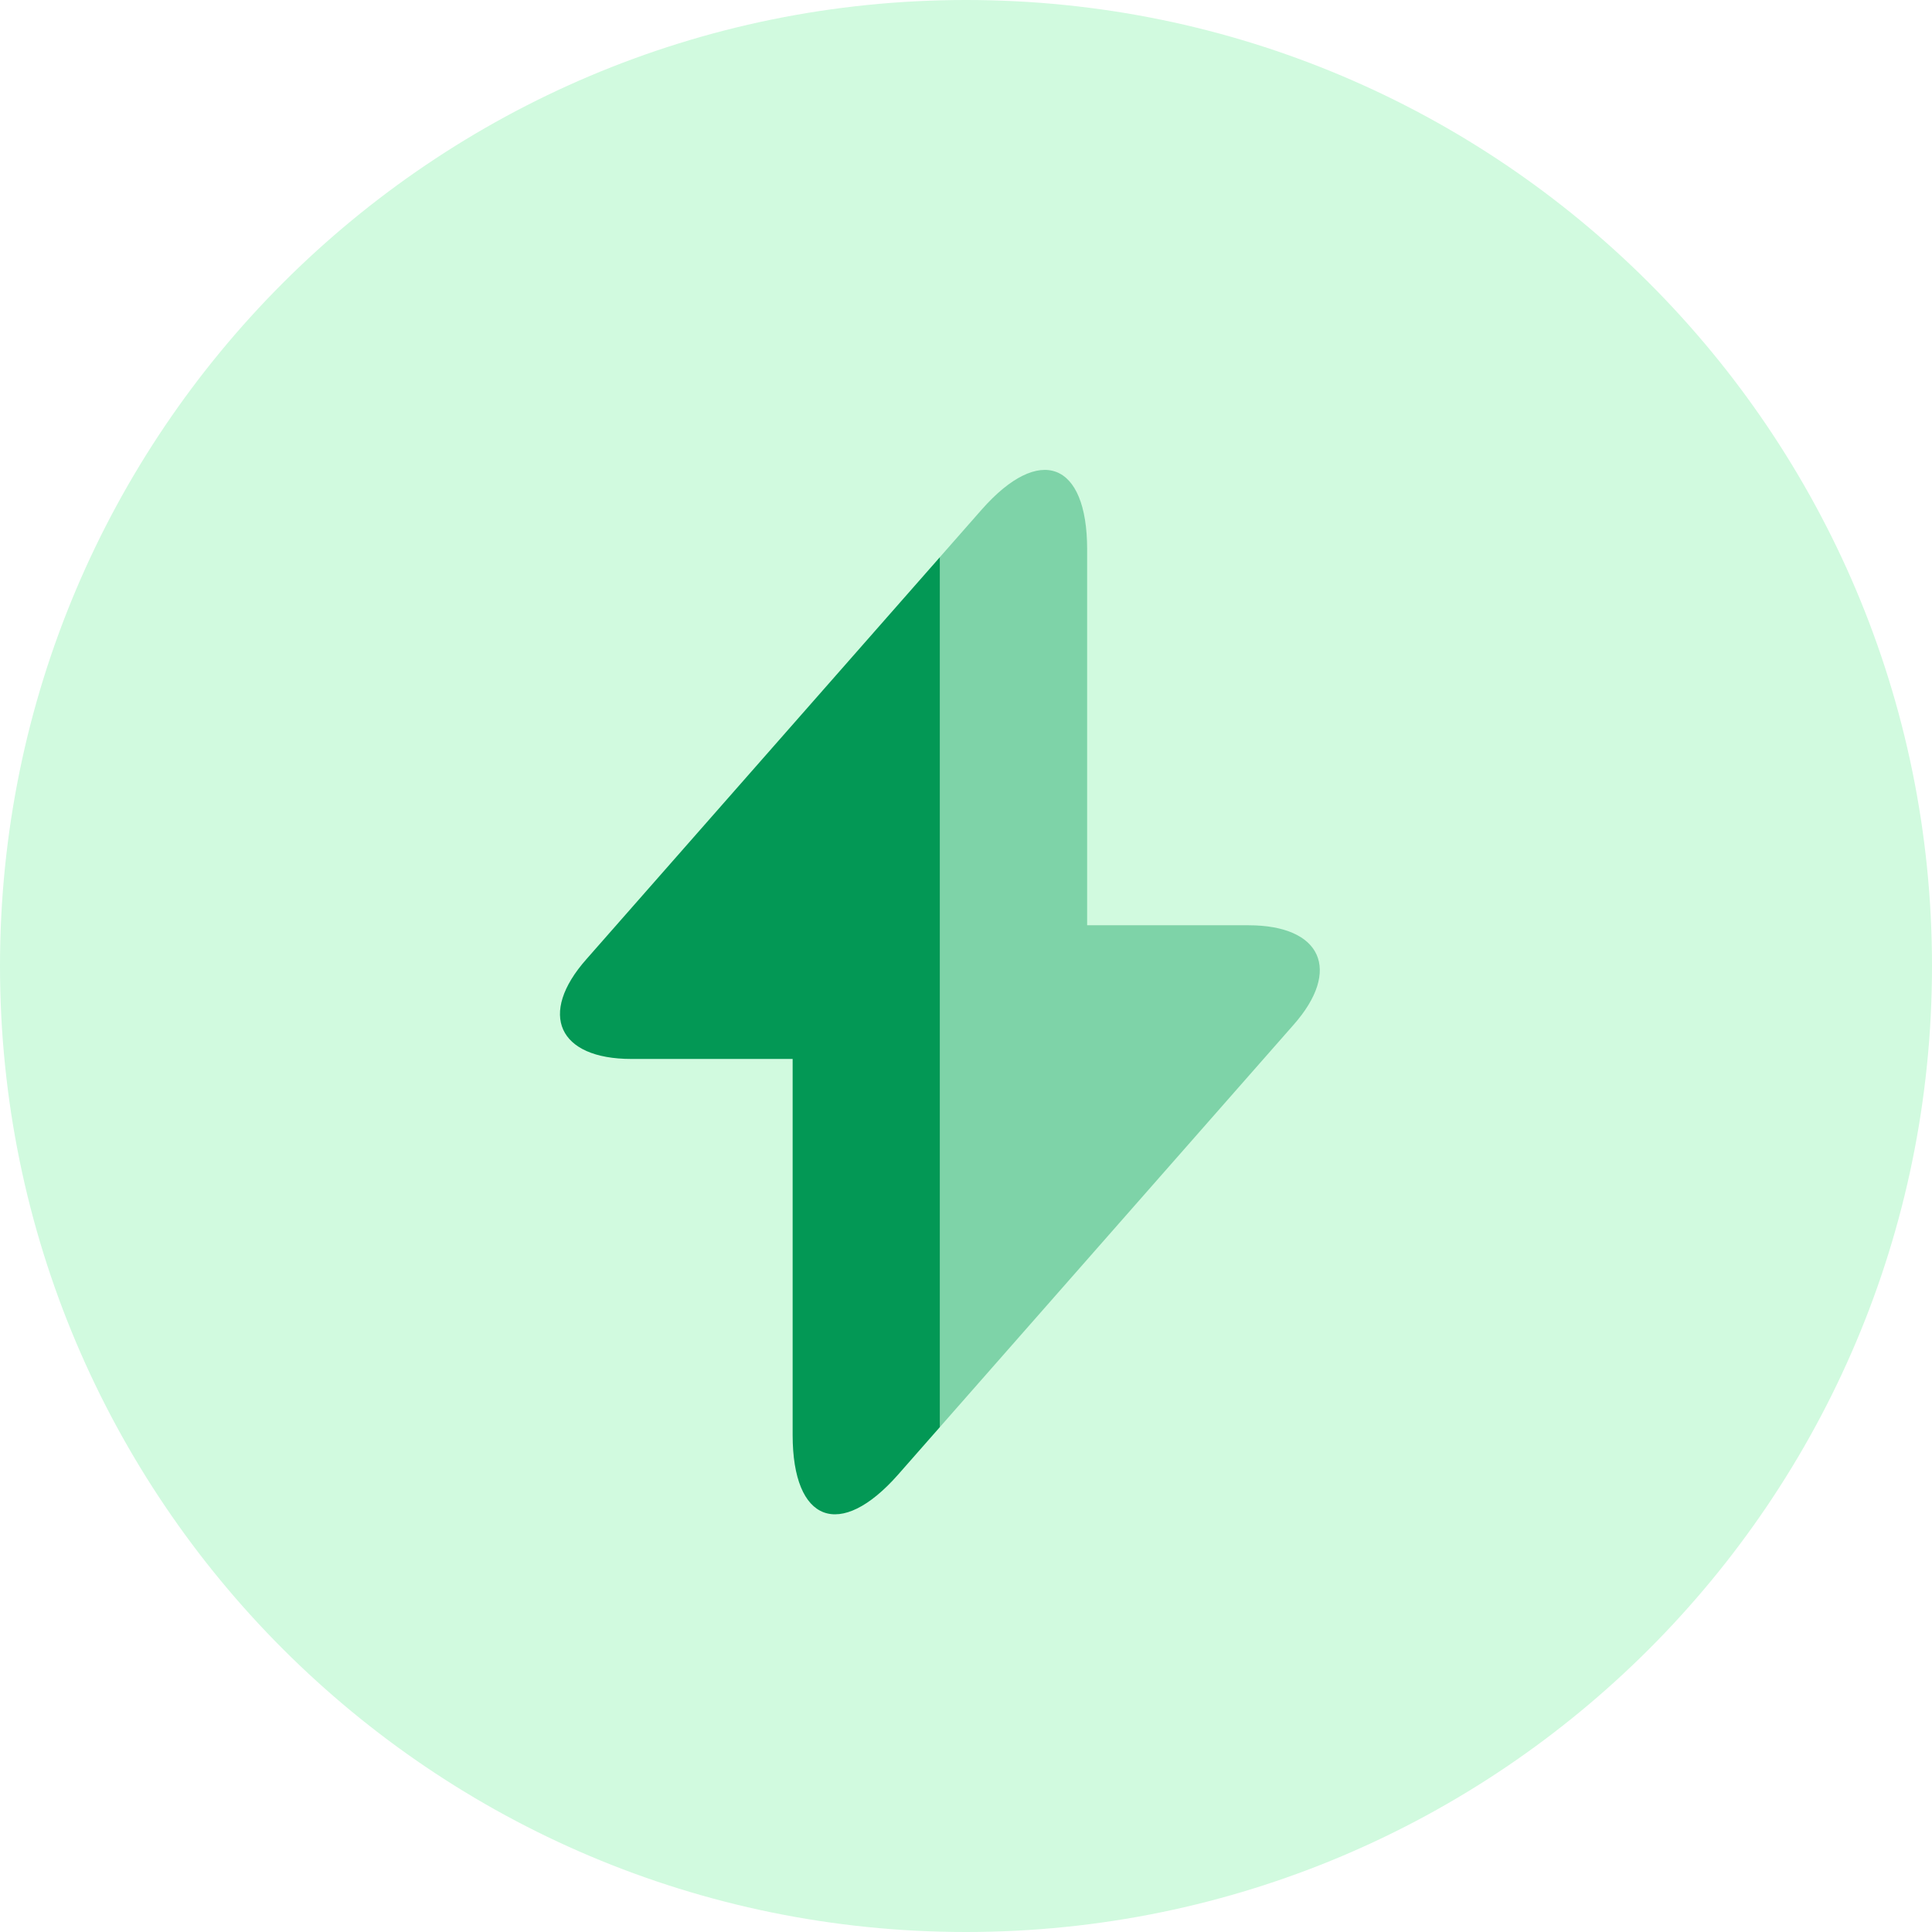
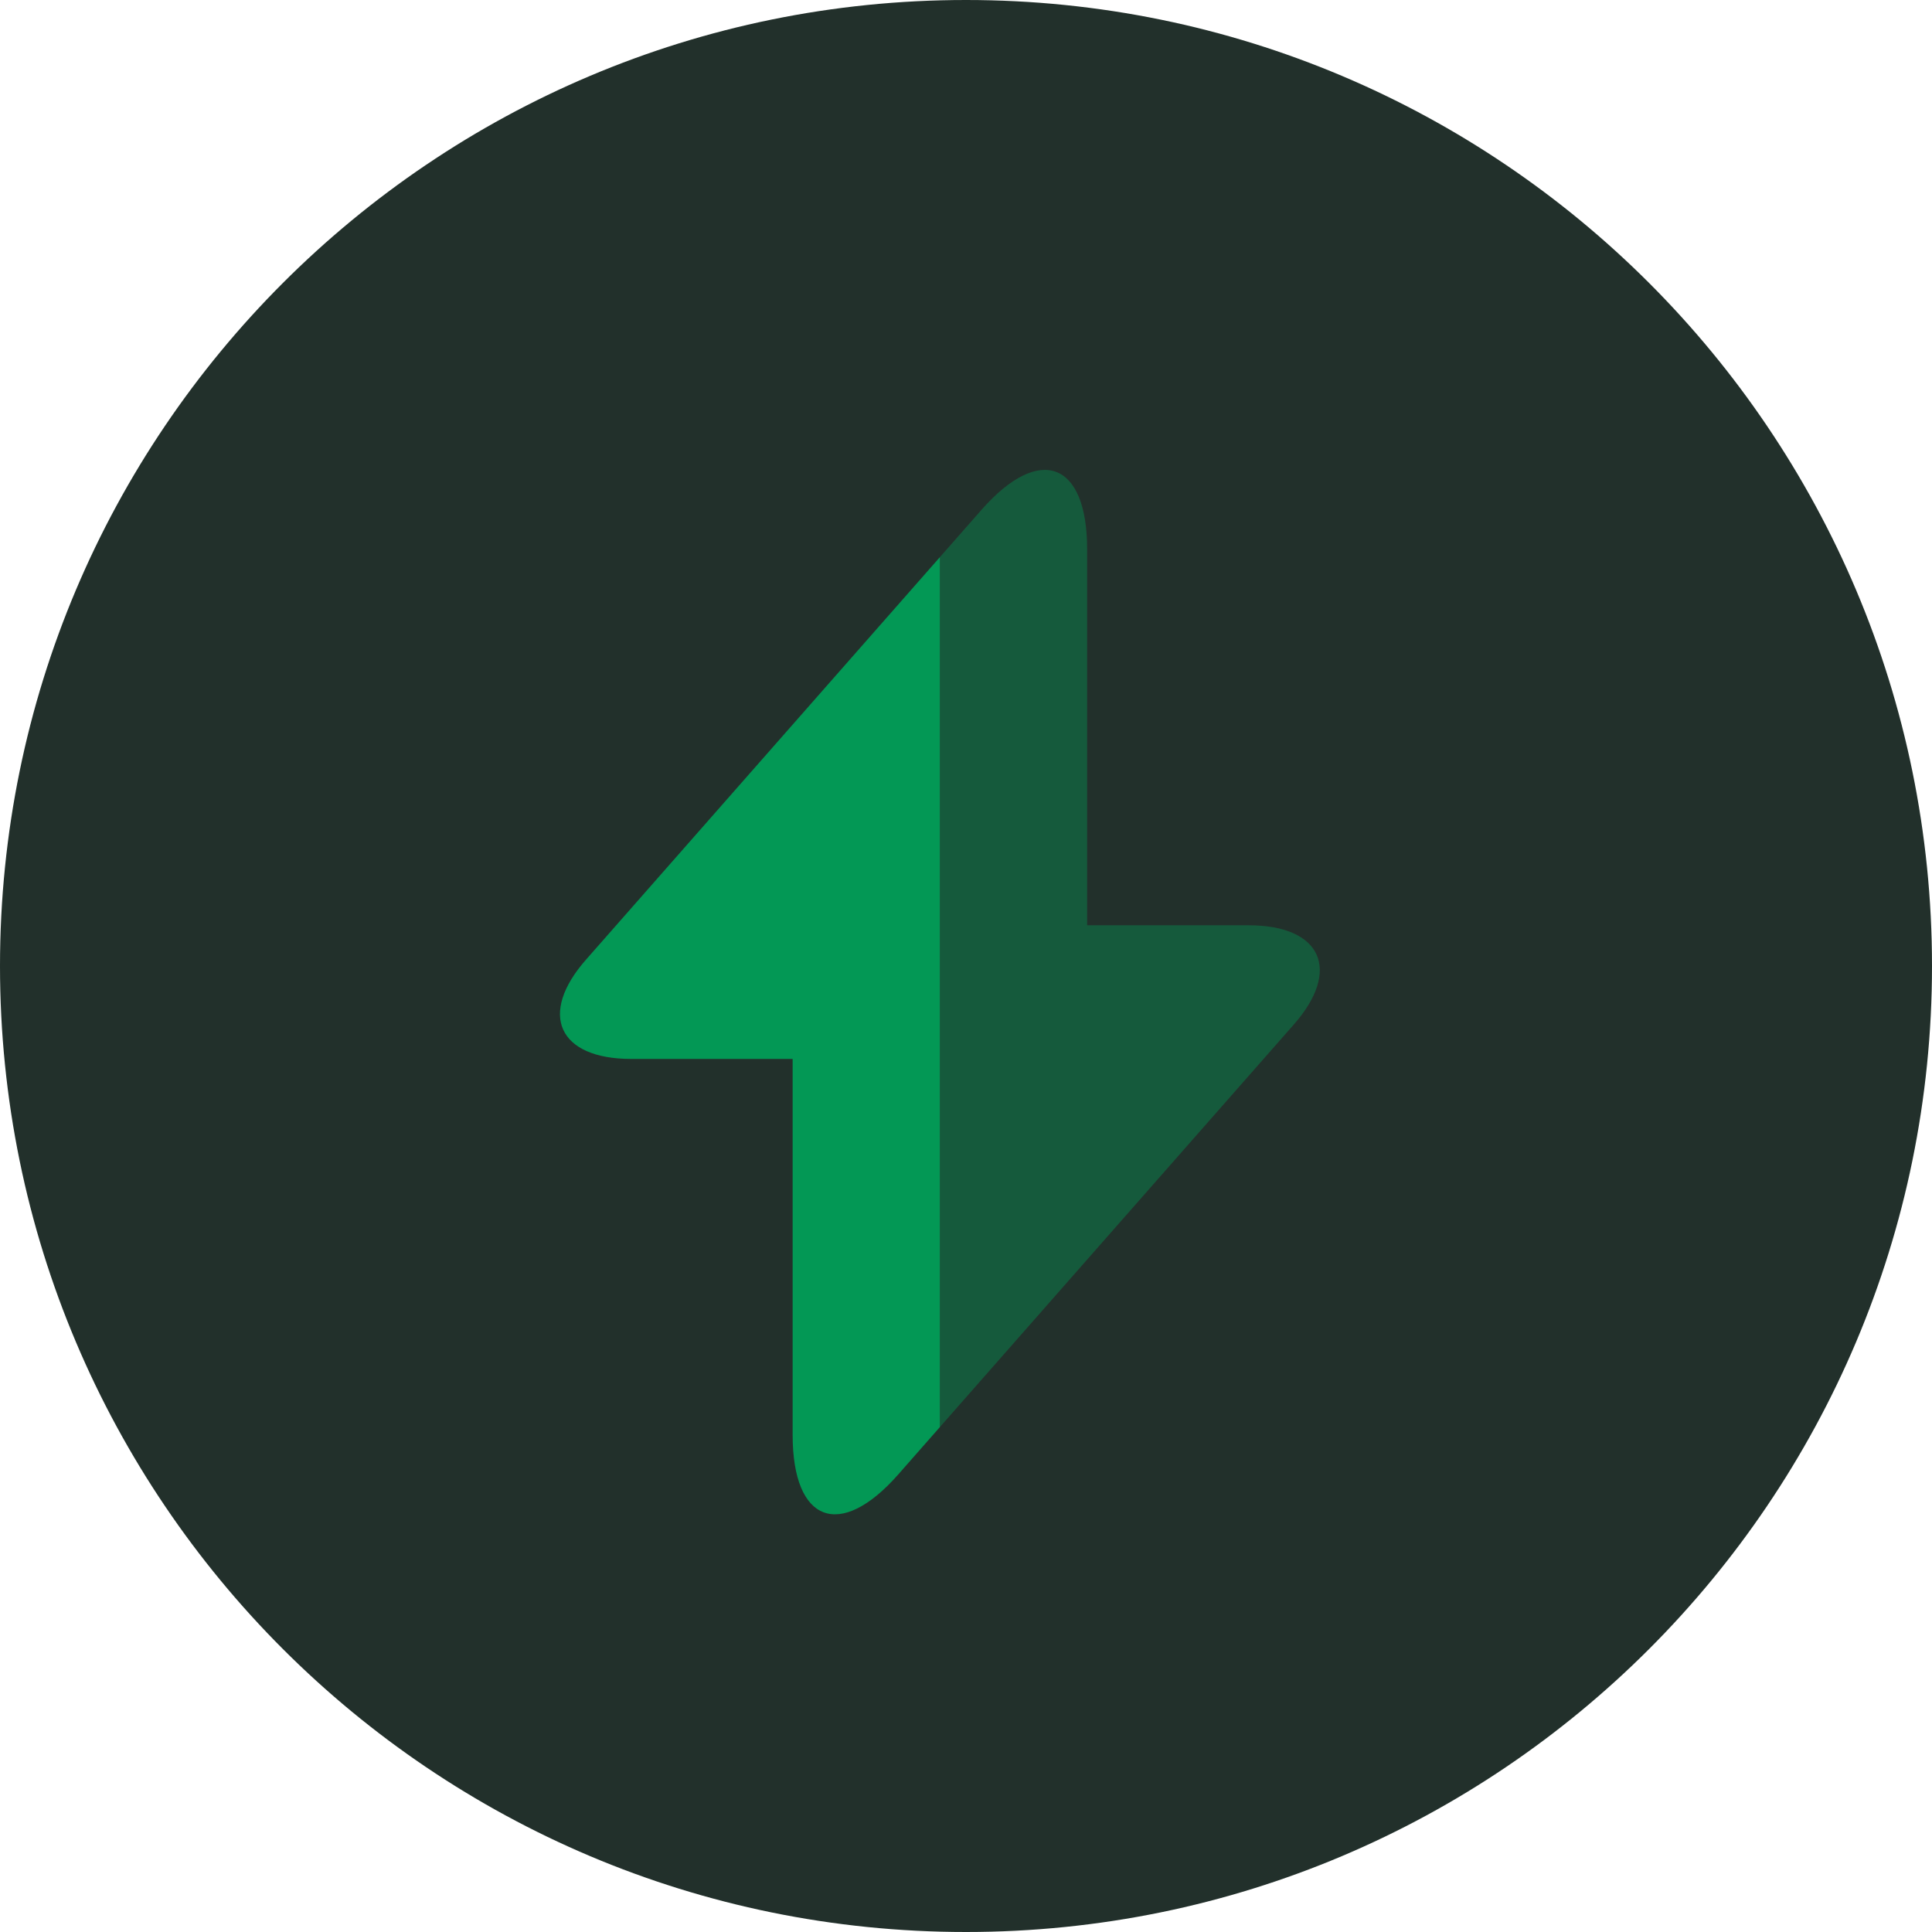
<svg xmlns="http://www.w3.org/2000/svg" width="37" height="37" viewBox="0 0 37 37" fill="none">
-   <circle cx="18.5" cy="18.5" r="18.5" fill="#D1FADF" />
+   <circle cx="18.5" cy="18.5" r="18.5" fill="#22302b" />
  <path d="M18 10.67V27.33L17.2 28.24C16.09 29.5 15.18 29.16 15.18 27.48V20.28H12.09C10.69 20.28 10.3 19.42 11.23 18.37L18 10.67Z" fill="#039855" />
  <path opacity="0.4" d="M24.77 19.63L18 27.33V10.67L18.8 9.76C19.91 8.5 20.82 8.84 20.82 10.52V17.72H23.91C25.31 17.72 25.7 18.58 24.77 19.63Z" fill="#039855" />
</svg>
